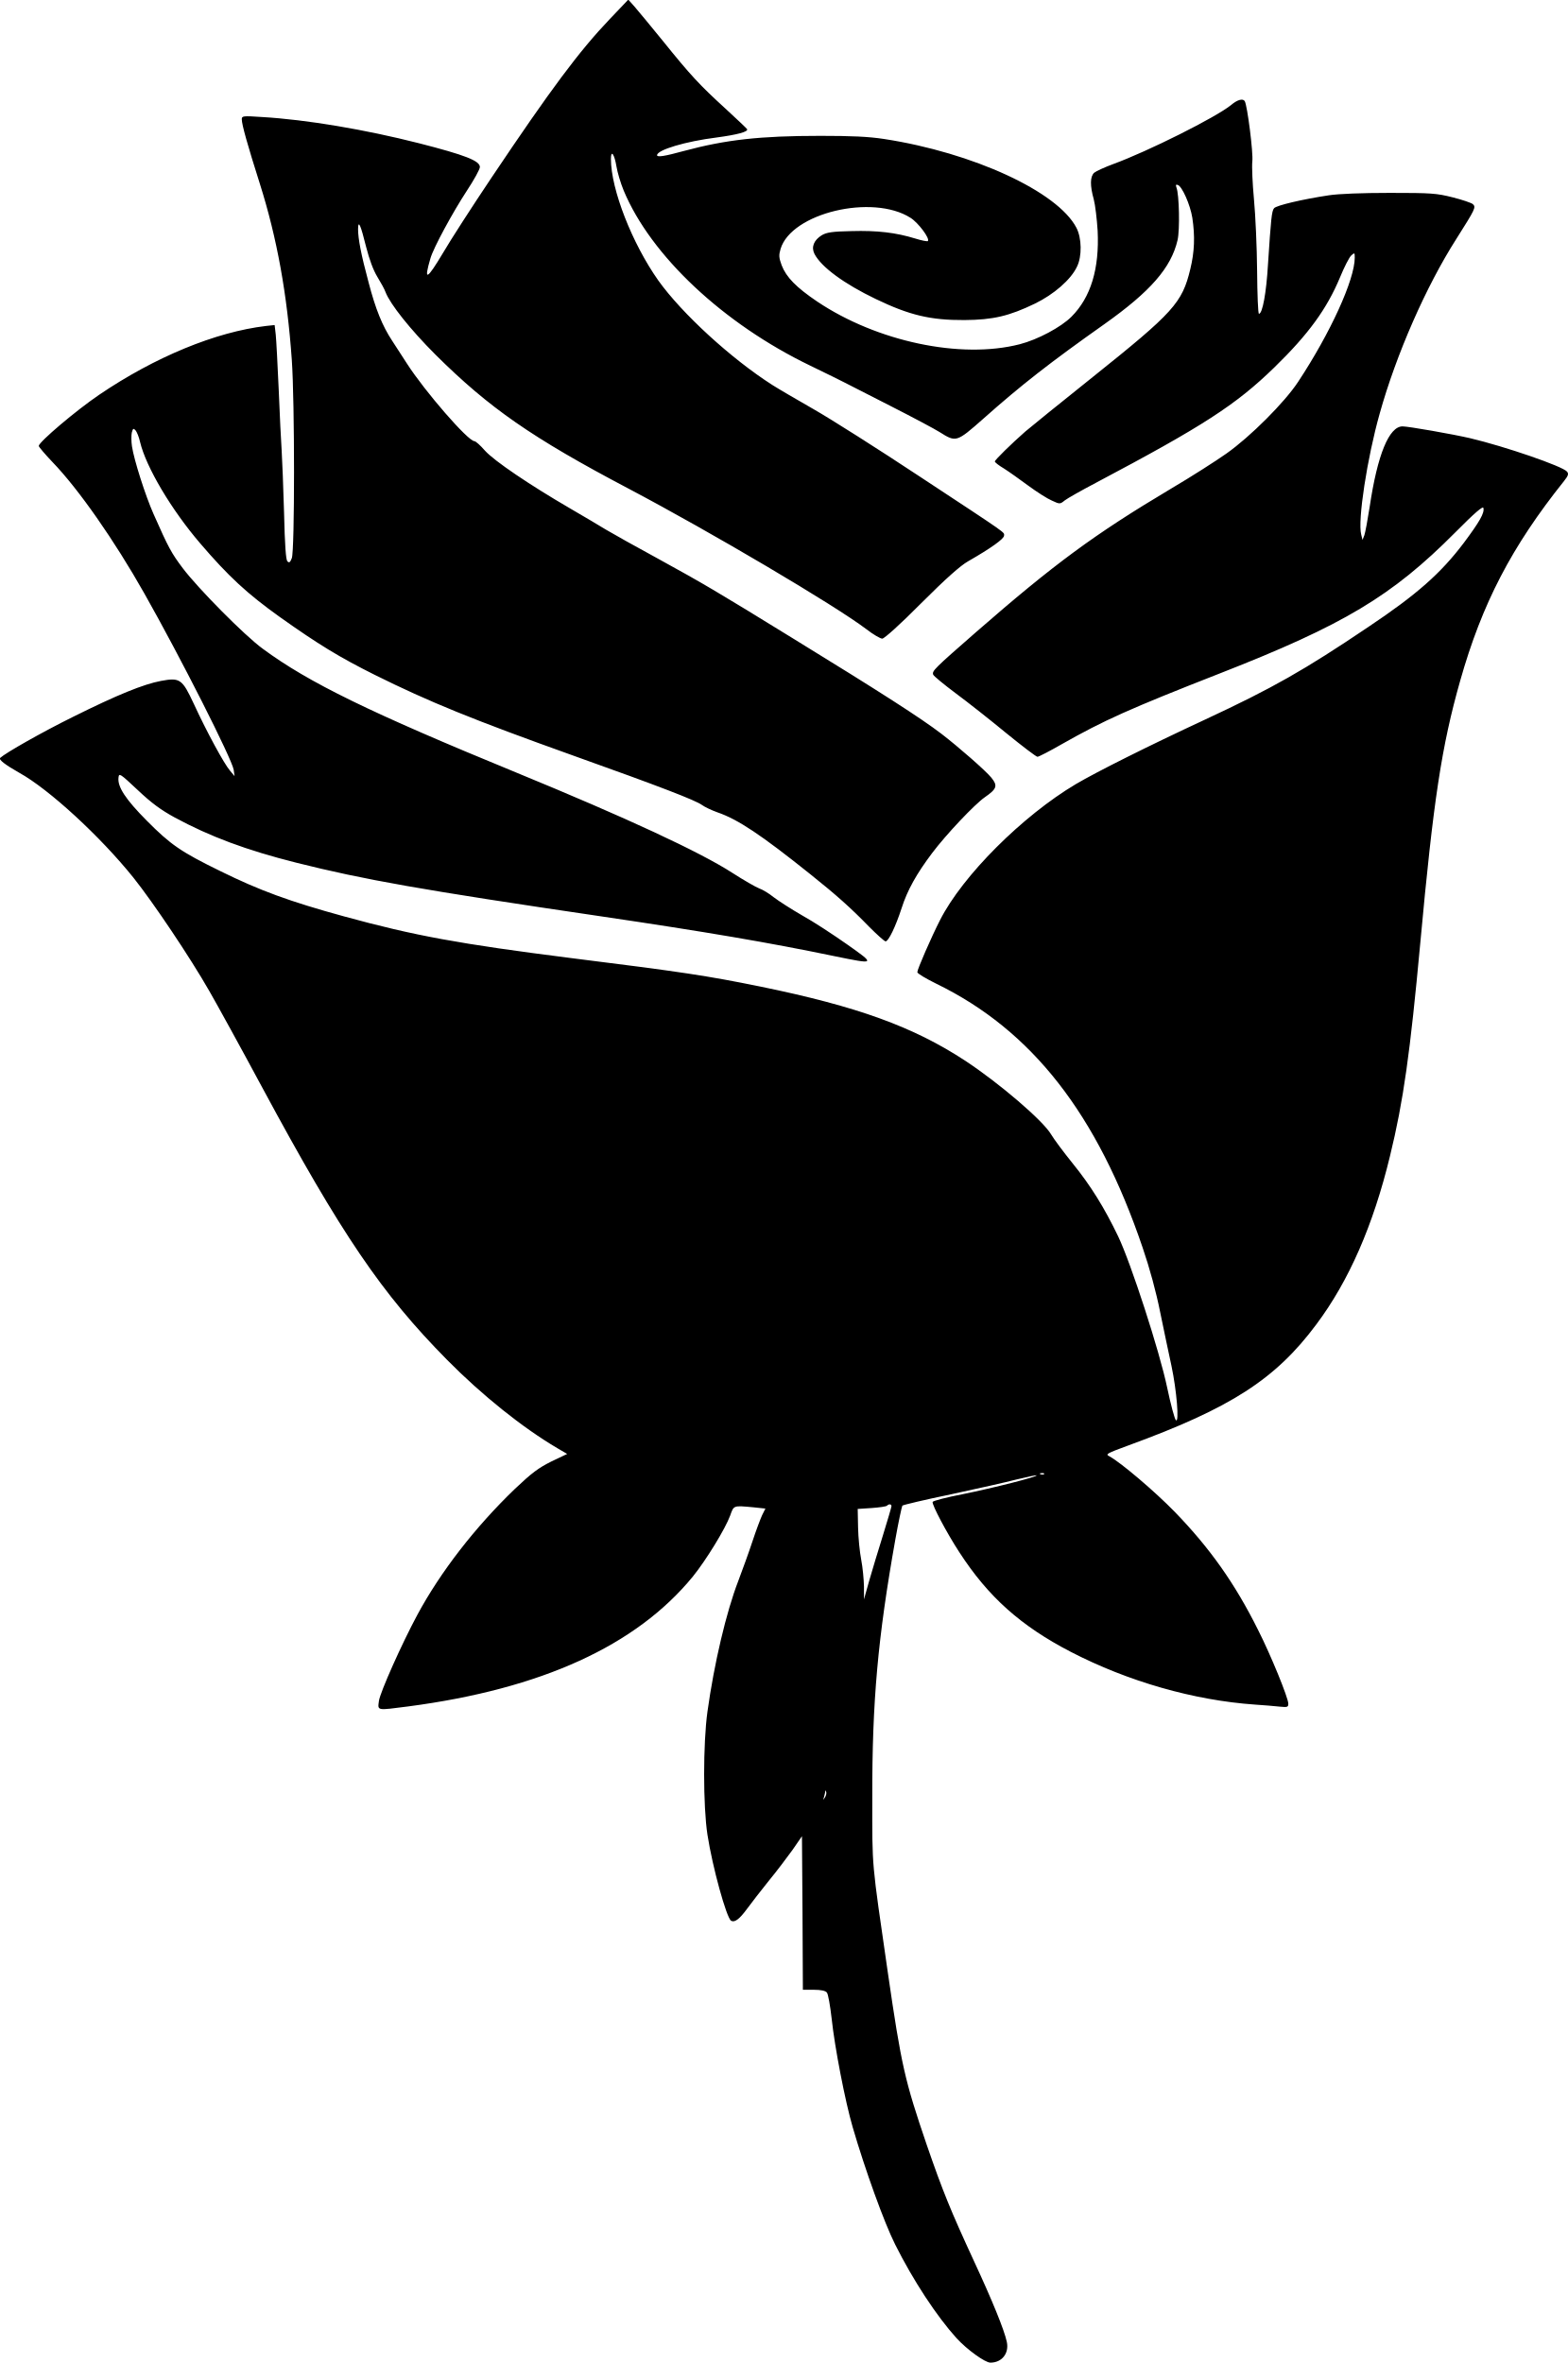
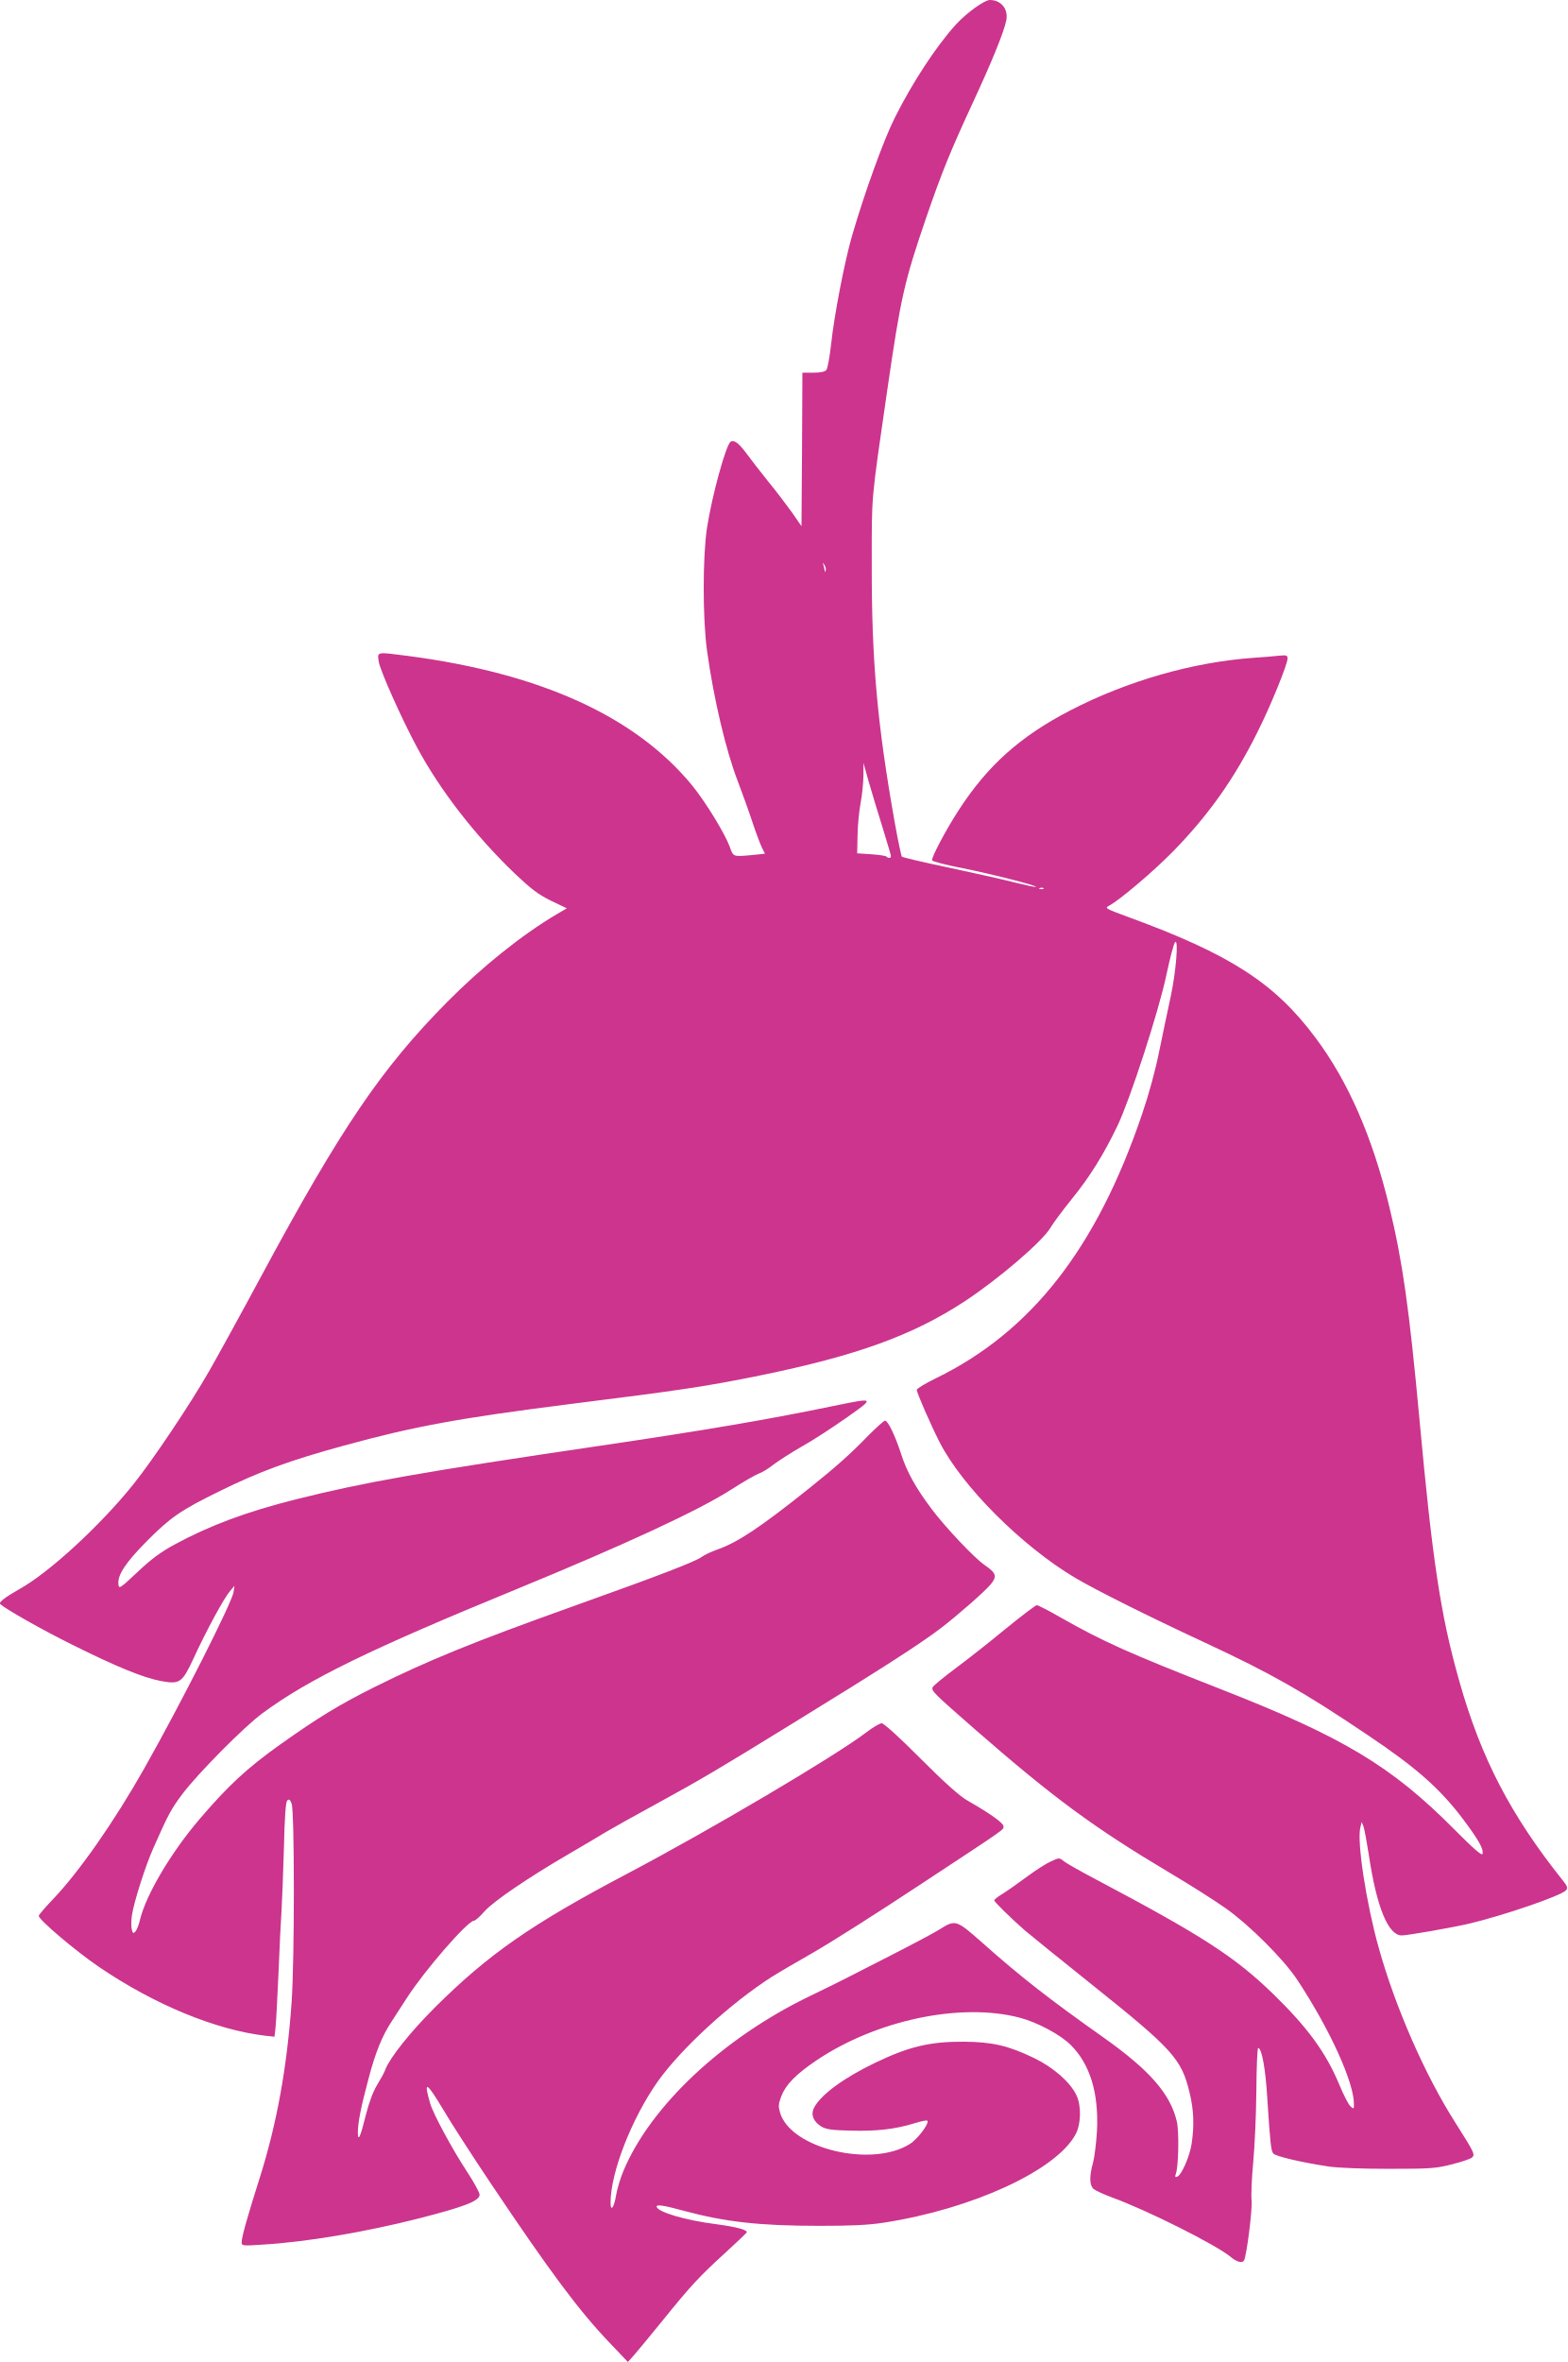
- <svg xmlns="http://www.w3.org/2000/svg" version="1.0" width="15vw" height="23vw" fill="#cc348e" viewBox="0 0 15vw 23vw" preserveAspectRatio="xMidYMid meet">
-   <g transform="translate(0,1280) scale(0.1,-0.1)" fill="#000000" stroke="none">
-     <path d="M3305 12698 c-167 -175 -319 -379 -641 -859 -106 -158 -224 -341 -263 -408 -89 -149 -106 -157 -69 -31 16 57 121 250 197 366 39 59 71 117 71 129 0 34 -80 65 -330 129 -291 74 -610 128 -850 142 -104 7 -110 6 -110 -12 0 -29 31 -139 98 -350 93 -294 148 -599 173 -954 16 -227 16 -1033 0 -1074 -9 -23 -14 -27 -24 -17 -8 8 -14 87 -18 264 -4 139 -10 290 -13 337 -3 47 -11 195 -16 330 -6 135 -13 268 -16 297 l-6 52 -47 -5 c-272 -32 -602 -168 -904 -373 -124 -84 -327 -256 -327 -277 0 -5 34 -45 75 -88 140 -145 335 -424 497 -711 198 -350 474 -896 484 -955 l5 -35 -25 30 c-32 37 -127 212 -196 362 -63 135 -75 143 -178 124 -95 -18 -236 -75 -477 -195 -166 -82 -365 -195 -394 -222 -10 -9 28 -38 104 -81 161 -89 439 -345 618 -568 107 -134 307 -432 411 -614 42 -73 172 -309 288 -525 427 -792 646 -1115 1001 -1474 189 -191 407 -366 597 -478 l53 -31 -86 -41 c-70 -35 -105 -61 -198 -149 -214 -206 -402 -448 -528 -682 -84 -156 -201 -418 -208 -466 -7 -54 -14 -52 158 -30 723 95 1236 329 1543 704 72 89 176 259 202 330 20 56 16 55 125 45 l66 -7 -18 -36 c-9 -20 -33 -83 -52 -141 -19 -58 -54 -154 -77 -215 -65 -168 -131 -448 -167 -708 -24 -172 -24 -512 0 -667 27 -175 103 -450 128 -466 19 -11 45 8 86 64 23 31 76 100 118 152 43 52 100 128 129 168 l51 74 3 -416 2 -416 59 0 c39 0 63 -5 71 -15 7 -8 18 -72 26 -142 16 -152 73 -448 114 -588 67 -230 171 -518 230 -635 98 -196 226 -390 333 -508 57 -62 154 -132 183 -132 62 0 102 50 89 112 -14 66 -80 227 -178 438 -127 275 -169 378 -256 630 -119 349 -137 426 -211 935 -89 615 -84 556 -84 945 -1 523 30 866 125 1400 17 96 35 178 38 183 4 4 122 32 262 61 140 30 301 66 358 81 57 14 105 24 107 22 7 -7 -232 -68 -400 -102 -88 -17 -161 -36 -163 -42 -5 -14 77 -169 145 -273 157 -242 333 -399 603 -539 311 -161 668 -263 999 -286 47 -3 106 -8 133 -11 42 -4 47 -3 47 16 0 31 -94 262 -164 400 -125 251 -261 443 -451 639 -109 112 -293 268 -354 301 -23 12 -17 15 105 60 553 202 795 358 1016 655 176 235 308 536 399 912 73 299 109 558 164 1153 71 774 116 1069 216 1421 118 418 279 728 563 1083 23 29 26 39 16 51 -24 29 -335 136 -525 181 -95 22 -334 64 -366 64 -73 0 -136 -153 -178 -435 -11 -71 -24 -141 -29 -155 l-10 -25 -7 29 c-20 75 32 414 100 655 90 322 251 689 415 946 103 163 108 172 90 189 -8 7 -58 24 -110 37 -87 22 -116 24 -340 24 -150 0 -278 -5 -330 -13 -146 -22 -285 -55 -297 -70 -13 -15 -17 -58 -33 -303 -9 -156 -30 -269 -49 -269 -5 0 -9 105 -10 233 -1 127 -9 302 -17 387 -8 85 -12 178 -9 205 6 45 -27 304 -41 327 -10 16 -40 8 -74 -21 -81 -66 -450 -251 -639 -320 -46 -17 -92 -38 -103 -47 -22 -21 -23 -69 -2 -144 8 -30 17 -107 21 -170 10 -206 -37 -361 -142 -466 -57 -57 -183 -124 -280 -149 -319 -82 -773 14 -1097 231 -114 77 -168 132 -193 197 -15 41 -16 54 -6 88 58 195 498 300 704 169 42 -26 107 -113 94 -126 -3 -3 -34 3 -69 14 -104 32 -206 44 -344 40 -105 -2 -135 -7 -161 -22 -44 -27 -59 -65 -40 -102 37 -71 161 -162 332 -244 183 -88 297 -115 480 -114 156 1 243 22 382 89 103 50 195 130 228 200 28 56 26 156 -3 211 -102 196 -560 407 -1042 481 -85 13 -176 17 -345 17 -329 0 -513 -21 -740 -82 -102 -28 -145 -35 -145 -23 0 29 155 75 322 96 112 15 172 31 166 45 -2 4 -55 54 -118 112 -138 126 -187 178 -340 368 -65 80 -133 162 -152 184 l-34 38 -99 -104z m35 -800 c5 -31 22 -89 39 -130 147 -353 540 -722 1011 -949 91 -44 174 -85 185 -91 11 -6 121 -62 245 -125 124 -63 246 -128 271 -144 89 -56 91 -56 236 72 207 184 361 304 658 514 248 176 360 304 395 454 13 56 9 248 -6 285 -5 14 -3 18 7 14 23 -6 68 -108 79 -178 15 -99 12 -184 -11 -278 -44 -183 -90 -234 -529 -585 -179 -143 -343 -276 -365 -295 -73 -64 -165 -154 -165 -162 0 -5 22 -22 49 -38 27 -17 86 -59 132 -93 46 -34 104 -71 128 -81 43 -20 44 -20 70 1 14 11 90 54 168 95 582 308 758 422 967 625 186 181 285 318 356 488 23 56 50 109 61 119 18 16 19 16 19 -12 0 -119 -132 -408 -307 -673 -73 -111 -259 -297 -388 -388 -55 -39 -191 -126 -303 -192 -413 -246 -631 -407 -1052 -774 -230 -201 -241 -212 -234 -232 3 -8 58 -53 122 -101 65 -48 188 -145 274 -216 86 -70 162 -128 169 -128 7 0 67 31 133 69 226 128 363 190 856 383 670 262 932 419 1273 762 109 110 152 146 154 134 7 -27 -21 -75 -106 -189 -124 -164 -253 -279 -518 -456 -347 -234 -520 -332 -883 -501 -314 -146 -587 -283 -701 -350 -288 -171 -614 -496 -736 -737 -47 -92 -123 -266 -123 -282 0 -7 47 -35 104 -63 517 -252 871 -705 1117 -1430 38 -111 73 -239 95 -350 20 -96 47 -227 61 -290 28 -131 43 -312 24 -294 -7 6 -28 85 -47 175 -41 197 -197 677 -266 821 -74 154 -148 274 -247 396 -50 62 -102 132 -116 156 -44 75 -280 277 -465 399 -282 185 -587 295 -1110 402 -290 59 -422 79 -1030 155 -599 76 -842 120 -1225 225 -296 81 -459 141 -670 245 -215 105 -271 144 -400 274 -114 115 -159 183 -153 233 3 26 7 24 104 -67 75 -71 126 -108 199 -148 192 -104 390 -178 661 -246 367 -92 676 -147 1654 -291 562 -83 909 -142 1260 -215 225 -46 225 -46 69 64 -74 52 -182 123 -242 156 -59 34 -129 79 -155 99 -26 21 -61 42 -79 48 -18 7 -83 44 -145 84 -177 114 -571 297 -1172 544 -792 325 -1124 487 -1372 670 -99 72 -351 327 -434 437 -61 81 -77 110 -158 293 -44 99 -106 293 -117 367 -4 26 -4 60 -1 74 6 23 9 25 20 13 7 -8 19 -36 25 -64 33 -137 170 -367 325 -548 155 -181 255 -273 431 -399 211 -150 325 -219 515 -314 294 -146 532 -243 1077 -438 471 -168 662 -242 696 -267 15 -11 53 -29 84 -40 111 -38 237 -122 503 -335 144 -115 221 -184 319 -285 43 -43 83 -79 89 -79 16 0 54 79 87 180 31 97 80 185 165 298 76 101 231 265 286 303 65 45 71 62 35 106 -31 38 -176 165 -271 238 -110 84 -326 223 -800 514 -417 257 -494 302 -729 431 -123 67 -252 139 -287 160 -34 21 -122 73 -196 116 -220 128 -409 256 -460 312 -25 29 -51 52 -58 52 -34 0 -268 269 -365 420 -27 41 -63 98 -81 125 -52 79 -89 169 -127 315 -41 152 -57 237 -57 289 1 53 14 23 44 -98 17 -66 38 -124 60 -160 19 -31 40 -69 45 -84 25 -65 134 -202 270 -338 291 -289 522 -450 1046 -726 449 -237 1116 -631 1288 -761 37 -29 77 -52 87 -52 11 0 97 77 212 193 132 132 212 203 253 226 124 71 195 122 195 139 -1 21 37 -5 -455 319 -225 149 -484 313 -575 365 -91 52 -192 111 -225 132 -224 143 -490 387 -618 566 -142 201 -257 494 -257 659 0 52 19 26 30 -41z m2317 -7084 c-3 -3 -12 -4 -19 -1 -8 3 -5 6 6 6 11 1 17 -2 13 -5z m-827 -174 c0 -5 -21 -76 -46 -157 -26 -82 -59 -193 -75 -248 l-28 -100 0 70 c-1 39 -7 104 -15 145 -8 41 -16 120 -17 175 l-2 100 76 5 c41 3 79 8 83 13 10 10 24 9 24 -3z m-360 -1577 c-11 -17 -11 -17 -6 0 3 10 6 24 7 30 0 9 2 9 5 0 3 -7 0 -20 -6 -30z" />
-   </g>
+ <svg xmlns="http://www.w3.org/2000/svg" version="1.0" width="15vw" height="23vw" fill="#cc348e" viewBox="0 0 15vw 23vw">
+   <path d="M3305 12698 c-167 -175 -319 -379 -641 -859 -106 -158 -224 -341 -263 -408 -89 -149 -106 -157 -69 -31 16 57 121 250 197 366 39 59 71 117 71 129 0 34 -80 65 -330 129 -291 74 -610 128 -850 142 -104 7 -110 6 -110 -12 0 -29 31 -139 98 -350 93 -294 148 -599 173 -954 16 -227 16 -1033 0 -1074 -9 -23 -14 -27 -24 -17 -8 8 -14 87 -18 264 -4 139 -10 290 -13 337 -3 47 -11 195 -16 330 -6 135 -13 268 -16 297 l-6 52 -47 -5 c-272 -32 -602 -168 -904 -373 -124 -84 -327 -256 -327 -277 0 -5 34 -45 75 -88 140 -145 335 -424 497 -711 198 -350 474 -896 484 -955 l5 -35 -25 30 c-32 37 -127 212 -196 362 -63 135 -75 143 -178 124 -95 -18 -236 -75 -477 -195 -166 -82 -365 -195 -394 -222 -10 -9 28 -38 104 -81 161 -89 439 -345 618 -568 107 -134 307 -432 411 -614 42 -73 172 -309 288 -525 427 -792 646 -1115 1001 -1474 189 -191 407 -366 597 -478 l53 -31 -86 -41 c-70 -35 -105 -61 -198 -149 -214 -206 -402 -448 -528 -682 -84 -156 -201 -418 -208 -466 -7 -54 -14 -52 158 -30 723 95 1236 329 1543 704 72 89 176 259 202 330 20 56 16 55 125 45 l66 -7 -18 -36 c-9 -20 -33 -83 -52 -141 -19 -58 -54 -154 -77 -215 -65 -168 -131 -448 -167 -708 -24 -172 -24 -512 0 -667 27 -175 103 -450 128 -466 19 -11 45 8 86 64 23 31 76 100 118 152 43 52 100 128 129 168 l51 74 3 -416 2 -416 59 0 c39 0 63 -5 71 -15 7 -8 18 -72 26 -142 16 -152 73 -448 114 -588 67 -230 171 -518 230 -635 98 -196 226 -390 333 -508 57 -62 154 -132 183 -132 62 0 102 50 89 112 -14 66 -80 227 -178 438 -127 275 -169 378 -256 630 -119 349 -137 426 -211 935 -89 615 -84 556 -84 945 -1 523 30 866 125 1400 17 96 35 178 38 183 4 4 122 32 262 61 140 30 301 66 358 81 57 14 105 24 107 22 7 -7 -232 -68 -400 -102 -88 -17 -161 -36 -163 -42 -5 -14 77 -169 145 -273 157 -242 333 -399 603 -539 311 -161 668 -263 999 -286 47 -3 106 -8 133 -11 42 -4 47 -3 47 16 0 31 -94 262 -164 400 -125 251 -261 443 -451 639 -109 112 -293 268 -354 301 -23 12 -17 15 105 60 553 202 795 358 1016 655 176 235 308 536 399 912 73 299 109 558 164 1153 71 774 116 1069 216 1421 118 418 279 728 563 1083 23 29 26 39 16 51 -24 29 -335 136 -525 181 -95 22 -334 64 -366 64 -73 0 -136 -153 -178 -435 -11 -71 -24 -141 -29 -155 l-10 -25 -7 29 c-20 75 32 414 100 655 90 322 251 689 415 946 103 163 108 172 90 189 -8 7 -58 24 -110 37 -87 22 -116 24 -340 24 -150 0 -278 -5 -330 -13 -146 -22 -285 -55 -297 -70 -13 -15 -17 -58 -33 -303 -9 -156 -30 -269 -49 -269 -5 0 -9 105 -10 233 -1 127 -9 302 -17 387 -8 85 -12 178 -9 205 6 45 -27 304 -41 327 -10 16 -40 8 -74 -21 -81 -66 -450 -251 -639 -320 -46 -17 -92 -38 -103 -47 -22 -21 -23 -69 -2 -144 8 -30 17 -107 21 -170 10 -206 -37 -361 -142 -466 -57 -57 -183 -124 -280 -149 -319 -82 -773 14 -1097 231 -114 77 -168 132 -193 197 -15 41 -16 54 -6 88 58 195 498 300 704 169 42 -26 107 -113 94 -126 -3 -3 -34 3 -69 14 -104 32 -206 44 -344 40 -105 -2 -135 -7 -161 -22 -44 -27 -59 -65 -40 -102 37 -71 161 -162 332 -244 183 -88 297 -115 480 -114 156 1 243 22 382 89 103 50 195 130 228 200 28 56 26 156 -3 211 -102 196 -560 407 -1042 481 -85 13 -176 17 -345 17 -329 0 -513 -21 -740 -82 -102 -28 -145 -35 -145 -23 0 29 155 75 322 96 112 15 172 31 166 45 -2 4 -55 54 -118 112 -138 126 -187 178 -340 368 -65 80 -133 162 -152 184 l-34 38 -99 -104z m35 -800 c5 -31 22 -89 39 -130 147 -353 540 -722 1011 -949 91 -44 174 -85 185 -91 11 -6 121 -62 245 -125 124 -63 246 -128 271 -144 89 -56 91 -56 236 72 207 184 361 304 658 514 248 176 360 304 395 454 13 56 9 248 -6 285 -5 14 -3 18 7 14 23 -6 68 -108 79 -178 15 -99 12 -184 -11 -278 -44 -183 -90 -234 -529 -585 -179 -143 -343 -276 -365 -295 -73 -64 -165 -154 -165 -162 0 -5 22 -22 49 -38 27 -17 86 -59 132 -93 46 -34 104 -71 128 -81 43 -20 44 -20 70 1 14 11 90 54 168 95 582 308 758 422 967 625 186 181 285 318 356 488 23 56 50 109 61 119 18 16 19 16 19 -12 0 -119 -132 -408 -307 -673 -73 -111 -259 -297 -388 -388 -55 -39 -191 -126 -303 -192 -413 -246 -631 -407 -1052 -774 -230 -201 -241 -212 -234 -232 3 -8 58 -53 122 -101 65 -48 188 -145 274 -216 86 -70 162 -128 169 -128 7 0 67 31 133 69 226 128 363 190 856 383 670 262 932 419 1273 762 109 110 152 146 154 134 7 -27 -21 -75 -106 -189 -124 -164 -253 -279 -518 -456 -347 -234 -520 -332 -883 -501 -314 -146 -587 -283 -701 -350 -288 -171 -614 -496 -736 -737 -47 -92 -123 -266 -123 -282 0 -7 47 -35 104 -63 517 -252 871 -705 1117 -1430 38 -111 73 -239 95 -350 20 -96 47 -227 61 -290 28 -131 43 -312 24 -294 -7 6 -28 85 -47 175 -41 197 -197 677 -266 821 -74 154 -148 274 -247 396 -50 62 -102 132 -116 156 -44 75 -280 277 -465 399 -282 185 -587 295 -1110 402 -290 59 -422 79 -1030 155 -599 76 -842 120 -1225 225 -296 81 -459 141 -670 245 -215 105 -271 144 -400 274 -114 115 -159 183 -153 233 3 26 7 24 104 -67 75 -71 126 -108 199 -148 192 -104 390 -178 661 -246 367 -92 676 -147 1654 -291 562 -83 909 -142 1260 -215 225 -46 225 -46 69 64 -74 52 -182 123 -242 156 -59 34 -129 79 -155 99 -26 21 -61 42 -79 48 -18 7 -83 44 -145 84 -177 114 -571 297 -1172 544 -792 325 -1124 487 -1372 670 -99 72 -351 327 -434 437 -61 81 -77 110 -158 293 -44 99 -106 293 -117 367 -4 26 -4 60 -1 74 6 23 9 25 20 13 7 -8 19 -36 25 -64 33 -137 170 -367 325 -548 155 -181 255 -273 431 -399 211 -150 325 -219 515 -314 294 -146 532 -243 1077 -438 471 -168 662 -242 696 -267 15 -11 53 -29 84 -40 111 -38 237 -122 503 -335 144 -115 221 -184 319 -285 43 -43 83 -79 89 -79 16 0 54 79 87 180 31 97 80 185 165 298 76 101 231 265 286 303 65 45 71 62 35 106 -31 38 -176 165 -271 238 -110 84 -326 223 -800 514 -417 257 -494 302 -729 431 -123 67 -252 139 -287 160 -34 21 -122 73 -196 116 -220 128 -409 256 -460 312 -25 29 -51 52 -58 52 -34 0 -268 269 -365 420 -27 41 -63 98 -81 125 -52 79 -89 169 -127 315 -41 152 -57 237 -57 289 1 53 14 23 44 -98 17 -66 38 -124 60 -160 19 -31 40 -69 45 -84 25 -65 134 -202 270 -338 291 -289 522 -450 1046 -726 449 -237 1116 -631 1288 -761 37 -29 77 -52 87 -52 11 0 97 77 212 193 132 132 212 203 253 226 124 71 195 122 195 139 -1 21 37 -5 -455 319 -225 149 -484 313 -575 365 -91 52 -192 111 -225 132 -224 143 -490 387 -618 566 -142 201 -257 494 -257 659 0 52 19 26 30 -41z m2317 -7084 c-3 -3 -12 -4 -19 -1 -8 3 -5 6 6 6 11 1 17 -2 13 -5z m-827 -174 c0 -5 -21 -76 -46 -157 -26 -82 -59 -193 -75 -248 l-28 -100 0 70 c-1 39 -7 104 -15 145 -8 41 -16 120 -17 175 l-2 100 76 5 c41 3 79 8 83 13 10 10 24 9 24 -3z m-360 -1577 c-11 -17 -11 -17 -6 0 3 10 6 24 7 30 0 9 2 9 5 0 3 -7 0 -20 -6 -30z" />
</svg>
